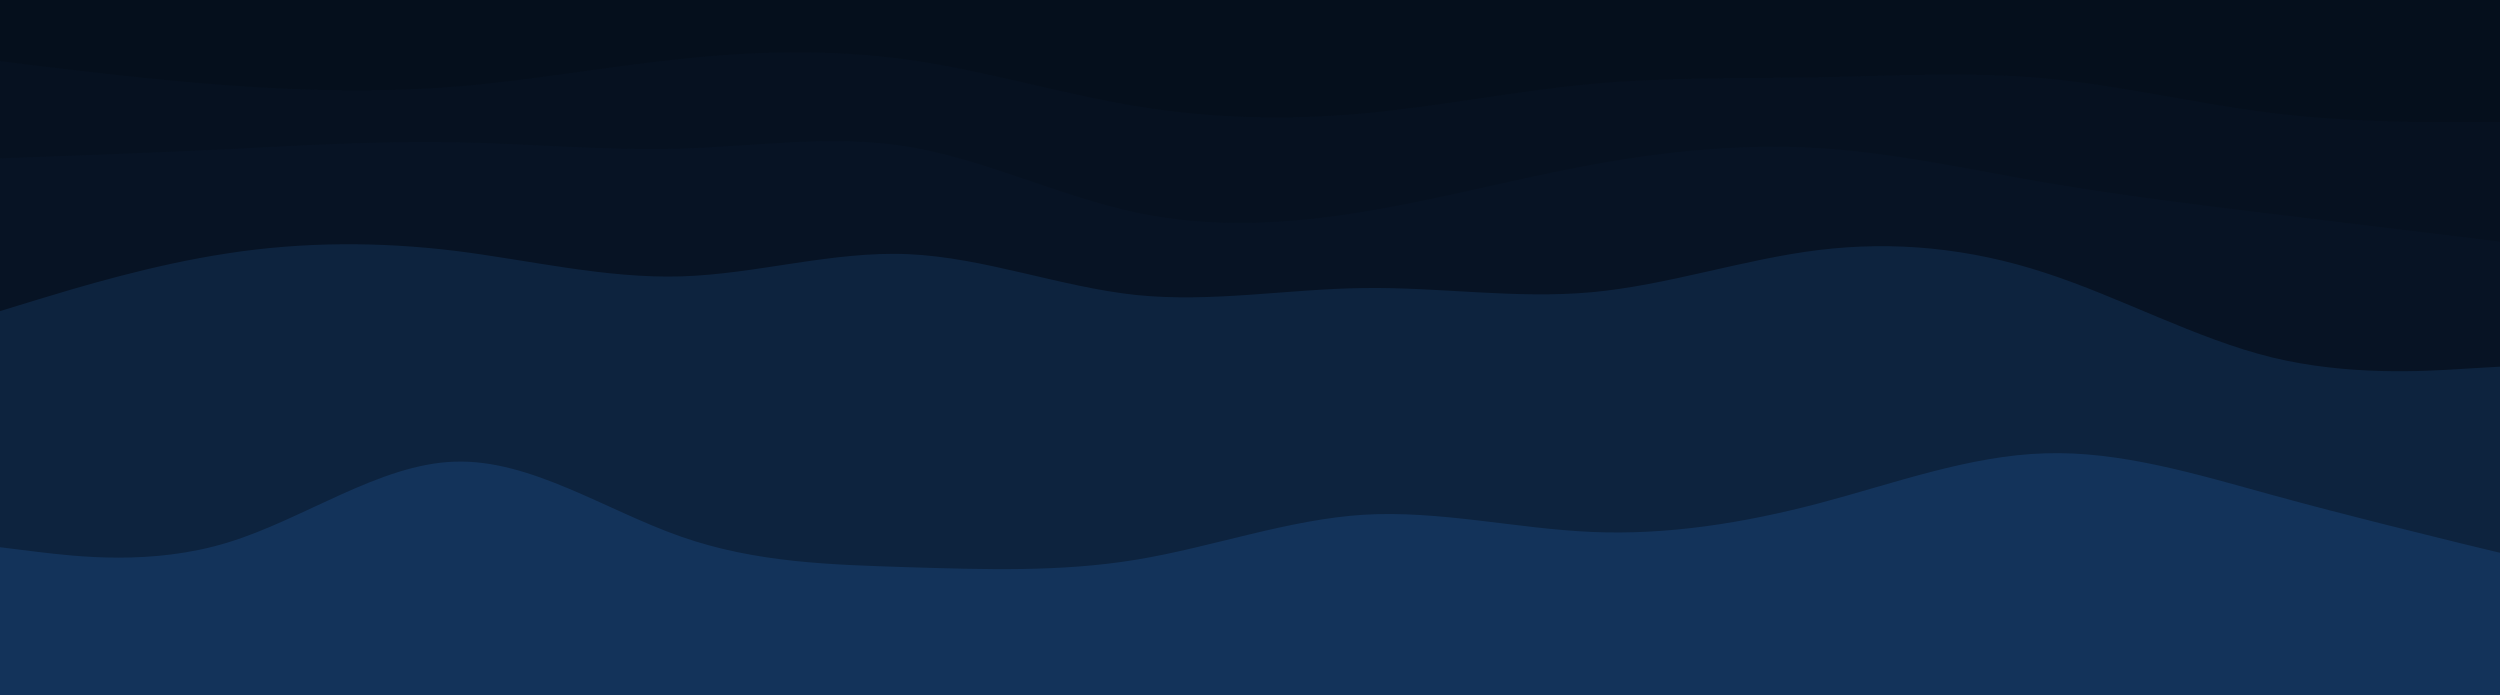
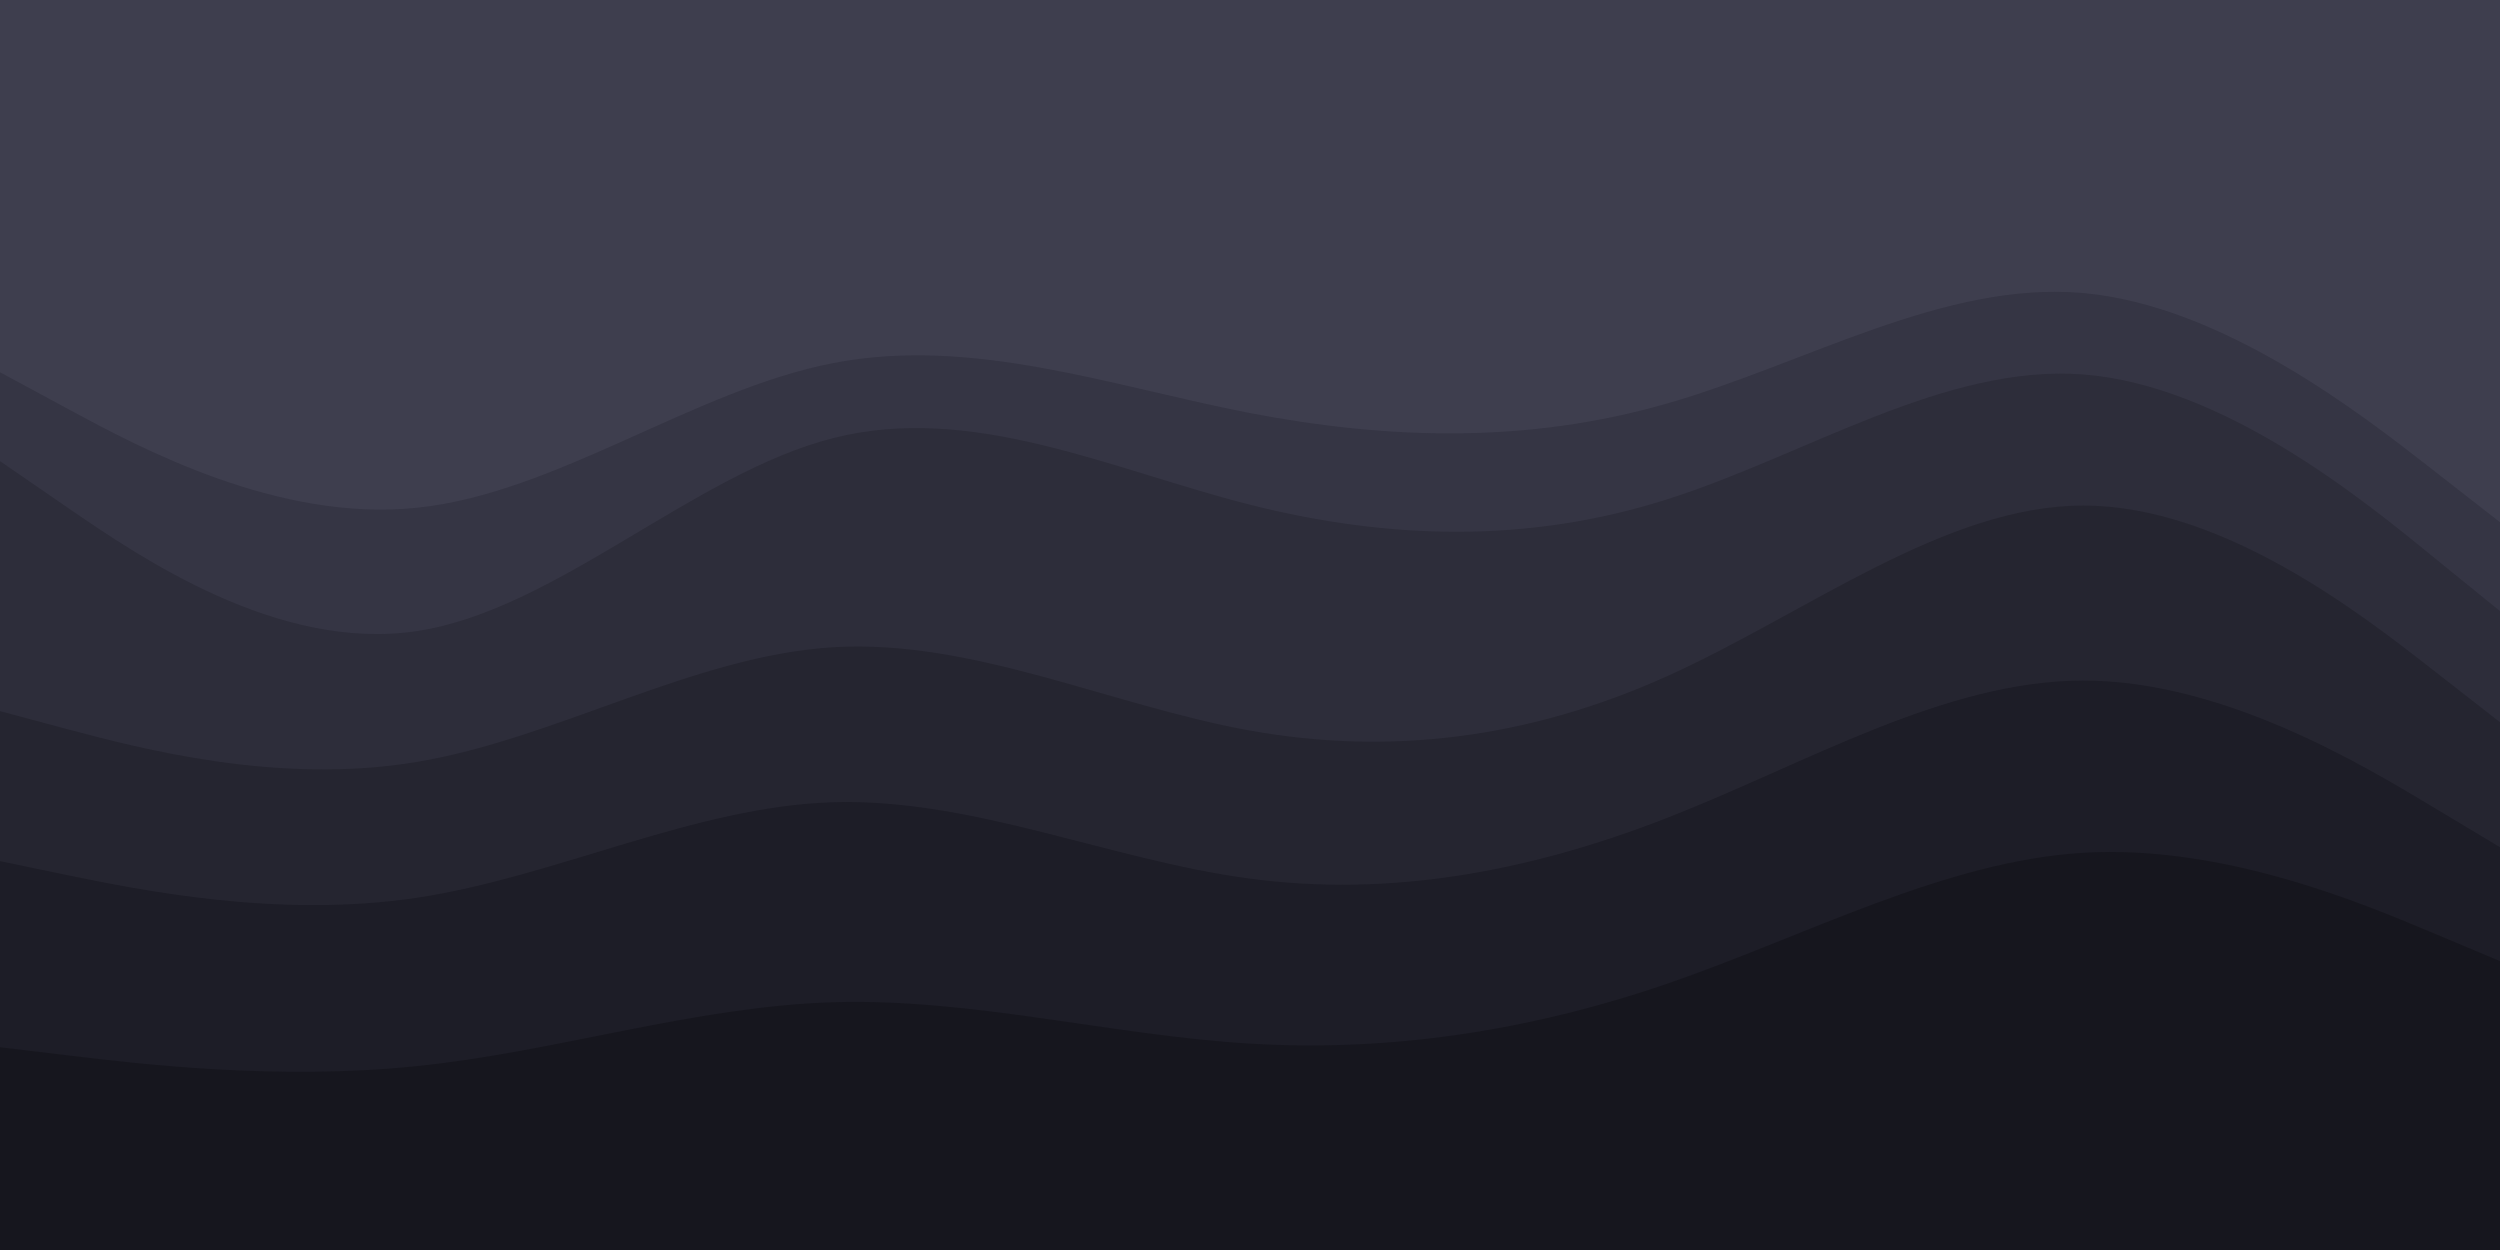
- <svg xmlns="http://www.w3.org/2000/svg" id="visual" viewBox="0 0 900 250" width="900" height="250" version="1.1">
-   <path d="M0 24L13.7 25.7C27.3 27.3 54.7 30.7 82 32.7C109.3 34.7 136.7 35.3 163.8 33.2C191 31 218 26 245.2 23.2C272.3 20.3 299.7 19.7 327 23.5C354.3 27.3 381.7 35.7 409 40.2C436.3 44.7 463.7 45.3 491 42.8C518.3 40.3 545.7 34.7 573 32.2C600.3 29.7 627.7 30.3 654.8 29.8C682 29.3 709 27.7 736.2 30.2C763.3 32.7 790.7 39.3 818 42.7C845.3 46 872.7 46 886.3 46L900 46L900 0L886.3 0C872.7 0 845.3 0 818 0C790.7 0 763.3 0 736.2 0C709 0 682 0 654.8 0C627.7 0 600.3 0 573 0C545.7 0 518.3 0 491 0C463.7 0 436.3 0 409 0C381.7 0 354.3 0 327 0C299.7 0 272.3 0 245.2 0C218 0 191 0 163.8 0C136.7 0 109.3 0 82 0C54.7 0 27.3 0 13.7 0L0 0Z" fill="#050f1c" />
-   <path d="M0 59L13.7 58.5C27.3 58 54.7 57 82 55.7C109.3 54.3 136.7 52.7 163.8 53.2C191 53.7 218 56.3 245.2 55.5C272.3 54.7 299.7 50.3 327 54.8C354.3 59.3 381.7 72.7 409 78.5C436.3 84.3 463.7 82.7 491 78.2C518.3 73.7 545.7 66.3 573 61.3C600.3 56.3 627.7 53.7 654.8 55.3C682 57 709 63 736.2 67.7C763.3 72.3 790.7 75.7 818 79C845.3 82.3 872.7 85.7 886.3 87.3L900 89L900 44L886.3 44C872.7 44 845.3 44 818 40.7C790.7 37.3 763.3 30.7 736.2 28.2C709 25.7 682 27.3 654.8 27.8C627.7 28.3 600.3 27.7 573 30.2C545.7 32.7 518.3 38.3 491 40.8C463.7 43.3 436.3 42.7 409 38.2C381.7 33.7 354.3 25.3 327 21.5C299.7 17.7 272.3 18.3 245.2 21.2C218 24 191 29 163.8 31.2C136.7 33.3 109.3 32.7 82 30.7C54.7 28.7 27.3 25.3 13.7 23.7L0 22Z" fill="#061120" />
-   <path d="M0 114L13.7 109.8C27.3 105.7 54.7 97.3 82 93.2C109.3 89 136.7 89 163.8 92.3C191 95.7 218 102.3 245.2 101.5C272.3 100.7 299.7 92.3 327 93.5C354.3 94.7 381.7 105.3 409 108.2C436.3 111 463.7 106 491 105.7C518.3 105.3 545.7 109.7 573 107.2C600.3 104.7 627.7 95.3 654.8 92C682 88.7 709 91.3 736.2 100.2C763.3 109 790.7 124 818 130.7C845.3 137.3 872.7 135.7 886.3 134.8L900 134L900 87L886.3 85.3C872.7 83.7 845.3 80.3 818 77C790.7 73.7 763.3 70.3 736.2 65.7C709 61 682 55 654.8 53.3C627.7 51.7 600.3 54.3 573 59.3C545.7 64.3 518.3 71.7 491 76.2C463.7 80.7 436.3 82.3 409 76.5C381.7 70.7 354.3 57.3 327 52.8C299.7 48.3 272.3 52.7 245.2 53.5C218 54.3 191 51.7 163.8 51.2C136.7 50.7 109.3 52.3 82 53.7C54.7 55 27.3 56 13.7 56.5L0 57Z" fill="#071324" />
-   <path d="M0 199L13.7 200.7C27.3 202.3 54.7 205.7 82 197.3C109.3 189 136.7 169 163.8 168.2C191 167.3 218 185.7 245.2 195.2C272.3 204.7 299.7 205.3 327 206.2C354.3 207 381.7 208 409 203.5C436.3 199 463.7 189 491 187.3C518.3 185.7 545.7 192.3 573 193.5C600.3 194.7 627.7 190.3 654.8 183.2C682 176 709 166 736.2 165.2C763.3 164.3 790.7 172.7 818 180.2C845.3 187.7 872.7 194.3 886.3 197.7L900 201L900 132L886.3 132.8C872.7 133.7 845.3 135.3 818 128.7C790.7 122 763.3 107 736.2 98.2C709 89.3 682 86.7 654.8 90C627.7 93.3 600.3 102.7 573 105.2C545.7 107.7 518.3 103.3 491 103.7C463.7 104 436.3 109 409 106.2C381.7 103.3 354.3 92.7 327 91.5C299.7 90.3 272.3 98.7 245.2 99.5C218 100.3 191 93.7 163.8 90.3C136.7 87 109.3 87 82 91.2C54.7 95.3 27.3 103.7 13.7 107.8L0 112Z" fill="#0d233e" />
-   <path d="M0 251L13.7 251C27.3 251 54.7 251 82 251C109.3 251 136.7 251 163.8 251C191 251 218 251 245.2 251C272.3 251 299.7 251 327 251C354.3 251 381.7 251 409 251C436.3 251 463.7 251 491 251C518.3 251 545.7 251 573 251C600.3 251 627.7 251 654.8 251C682 251 709 251 736.2 251C763.3 251 790.7 251 818 251C845.3 251 872.7 251 886.3 251L900 251L900 199L886.3 195.7C872.7 192.3 845.3 185.7 818 178.2C790.7 170.7 763.3 162.3 736.2 163.2C709 164 682 174 654.8 181.2C627.7 188.3 600.3 192.7 573 191.5C545.7 190.3 518.3 183.7 491 185.3C463.7 187 436.3 197 409 201.5C381.7 206 354.3 205 327 204.2C299.7 203.3 272.3 202.7 245.2 193.2C218 183.7 191 165.3 163.8 166.2C136.7 167 109.3 187 82 195.3C54.7 203.7 27.3 200.3 13.7 198.7L0 197Z" fill="#13335a" />
+ <svg xmlns="http://www.w3.org/2000/svg" id="visual" viewBox="0 0 900 450" width="900" height="450" version="1.1">
+   <path d="M0 136L25 149.5C50 163 100 190 150 184.8C200 179.7 250 142.3 300 132.7C350 123 400 141 450 150.7C500 160.3 550 161.7 600 147.3C650 133 700 103 750 107.5C800 112 850 151 875 170.5L900 190L900 0L875 0C850 0 800 0 750 0C700 0 650 0 600 0C550 0 500 0 450 0C400 0 350 0 300 0C250 0 200 0 150 0C100 0 50 0 25 0L0 0Z" fill="#3e3e4e" />
+   <path d="M0 168L25 185.2C50 202.3 100 236.7 150 229.2C200 221.7 250 172.3 300 159.7C350 147 400 171 450 183.7C500 196.3 550 197.7 600 181.8C650 166 700 133 750 136.8C800 140.7 850 181.3 875 201.7L900 222L900 188L875 168.5C850 149 800 110 750 105.5C700 101 650 131 600 145.3C550 159.7 500 158.3 450 148.7C400 139 350 121 300 130.7C250 140.3 200 177.7 150 182.8C100 188 50 161 25 147.5L0 134Z" fill="#353544" />
+   <path d="M0 258L25 264.7C50 271.3 100 284.7 150 276.3C200 268 250 238 300 235C350 232 400 256 450 265C500 274 550 268 600 245.5C650 223 700 184 750 184C800 184 850 223 875 242.5L900 262L900 220L875 199.7C850 179.3 800 138.7 750 134.8C700 131 650 164 600 179.8C550 195.7 500 194.3 450 181.7C400 169 350 145 300 157.7C250 170.3 200 219.7 150 227.2C100 234.7 50 200.3 25 183.2L0 166Z" fill="#2d2d3a" />
+   <path d="M0 312L25 317.2C50 322.3 100 332.7 150 325.2C200 317.7 250 292.3 300 290.8C350 289.3 400 311.7 450 318.3C500 325 550 316 600 296.5C650 277 700 247 750 247C800 247 850 277 875 292L900 307L900 260L875 240.5C850 221 800 182 750 182C700 182 650 221 600 243.5C550 266 500 272 450 263C400 254 350 230 300 233C250 236 200 266 150 274.3C100 282.7 50 269.3 25 262.7L0 256Z" fill="#252530" />
+   <path d="M0 379L25 382C50 385 100 391 150 385.8C200 380.7 250 364.3 300 362.8C350 361.3 400 374.7 450 377.7C500 380.7 550 373.3 600 356.2C650 339 700 312 750 309C800 306 850 327 875 337.5L900 348L900 305L875 290C850 275 800 245 750 245C700 245 650 275 600 294.5C550 314 500 323 450 316.3C400 309.7 350 287.3 300 288.8C250 290.3 200 315.7 150 323.2C100 330.7 50 320.3 25 315.2L0 310Z" fill="#1d1d27" />
+   <path d="M0 451L25 451C50 451 100 451 150 451C200 451 250 451 300 451C350 451 400 451 450 451C500 451 550 451 600 451C650 451 700 451 750 451C800 451 850 451 875 451L900 451L900 346L875 335.5C850 325 800 304 750 307C700 310 650 337 600 354.2C550 371.3 500 378.7 450 375.7C400 372.7 350 359.3 300 360.8C250 362.3 200 378.7 150 383.8C100 389 50 383 25 380L0 377Z" fill="#16161e" />
</svg>
